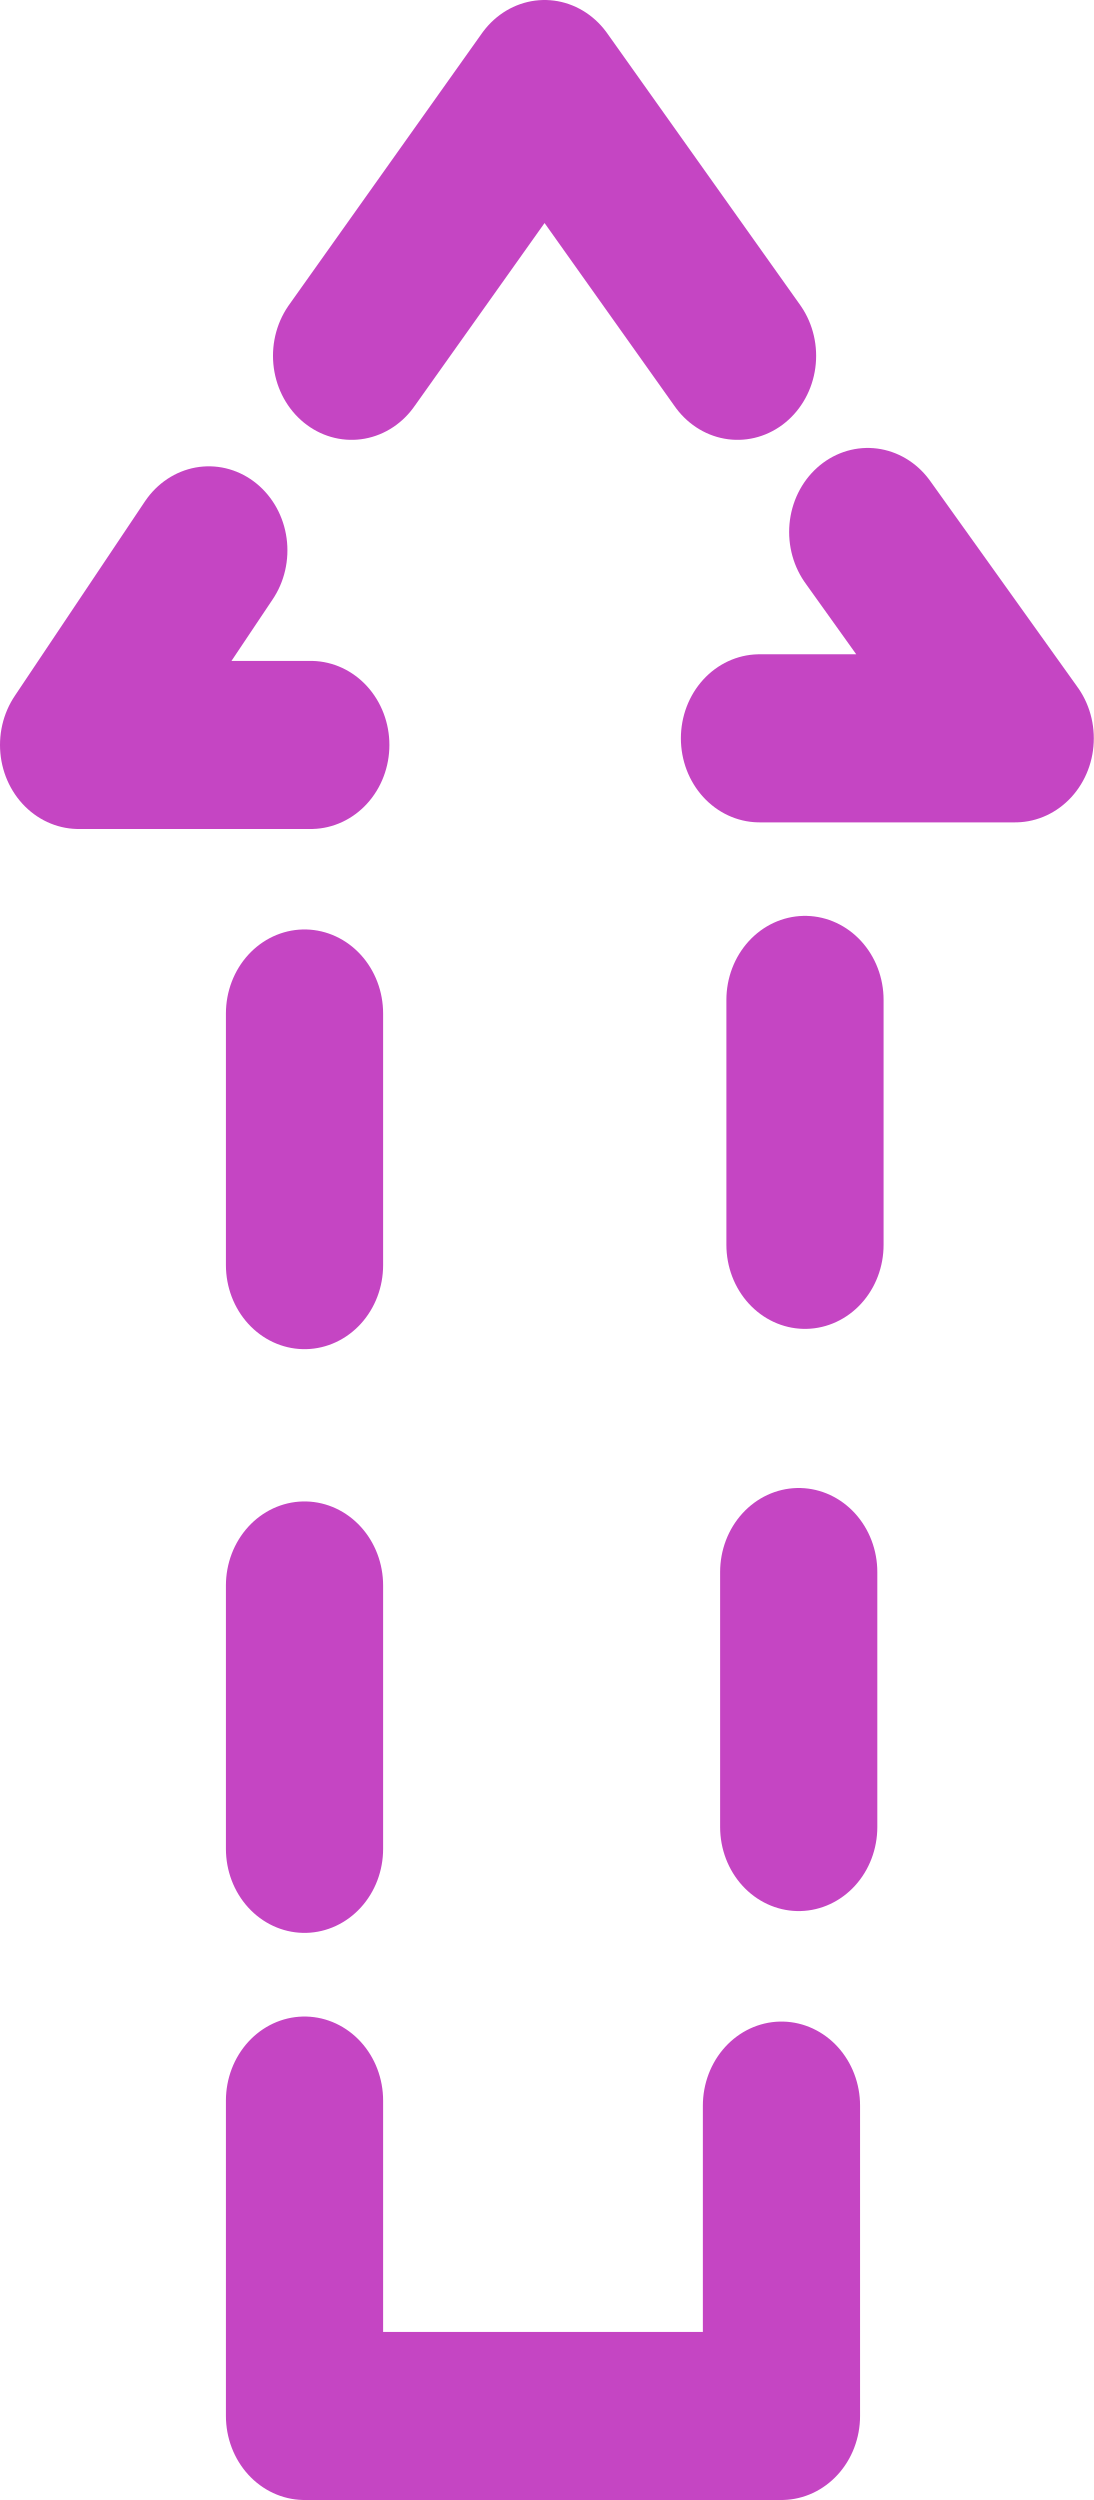
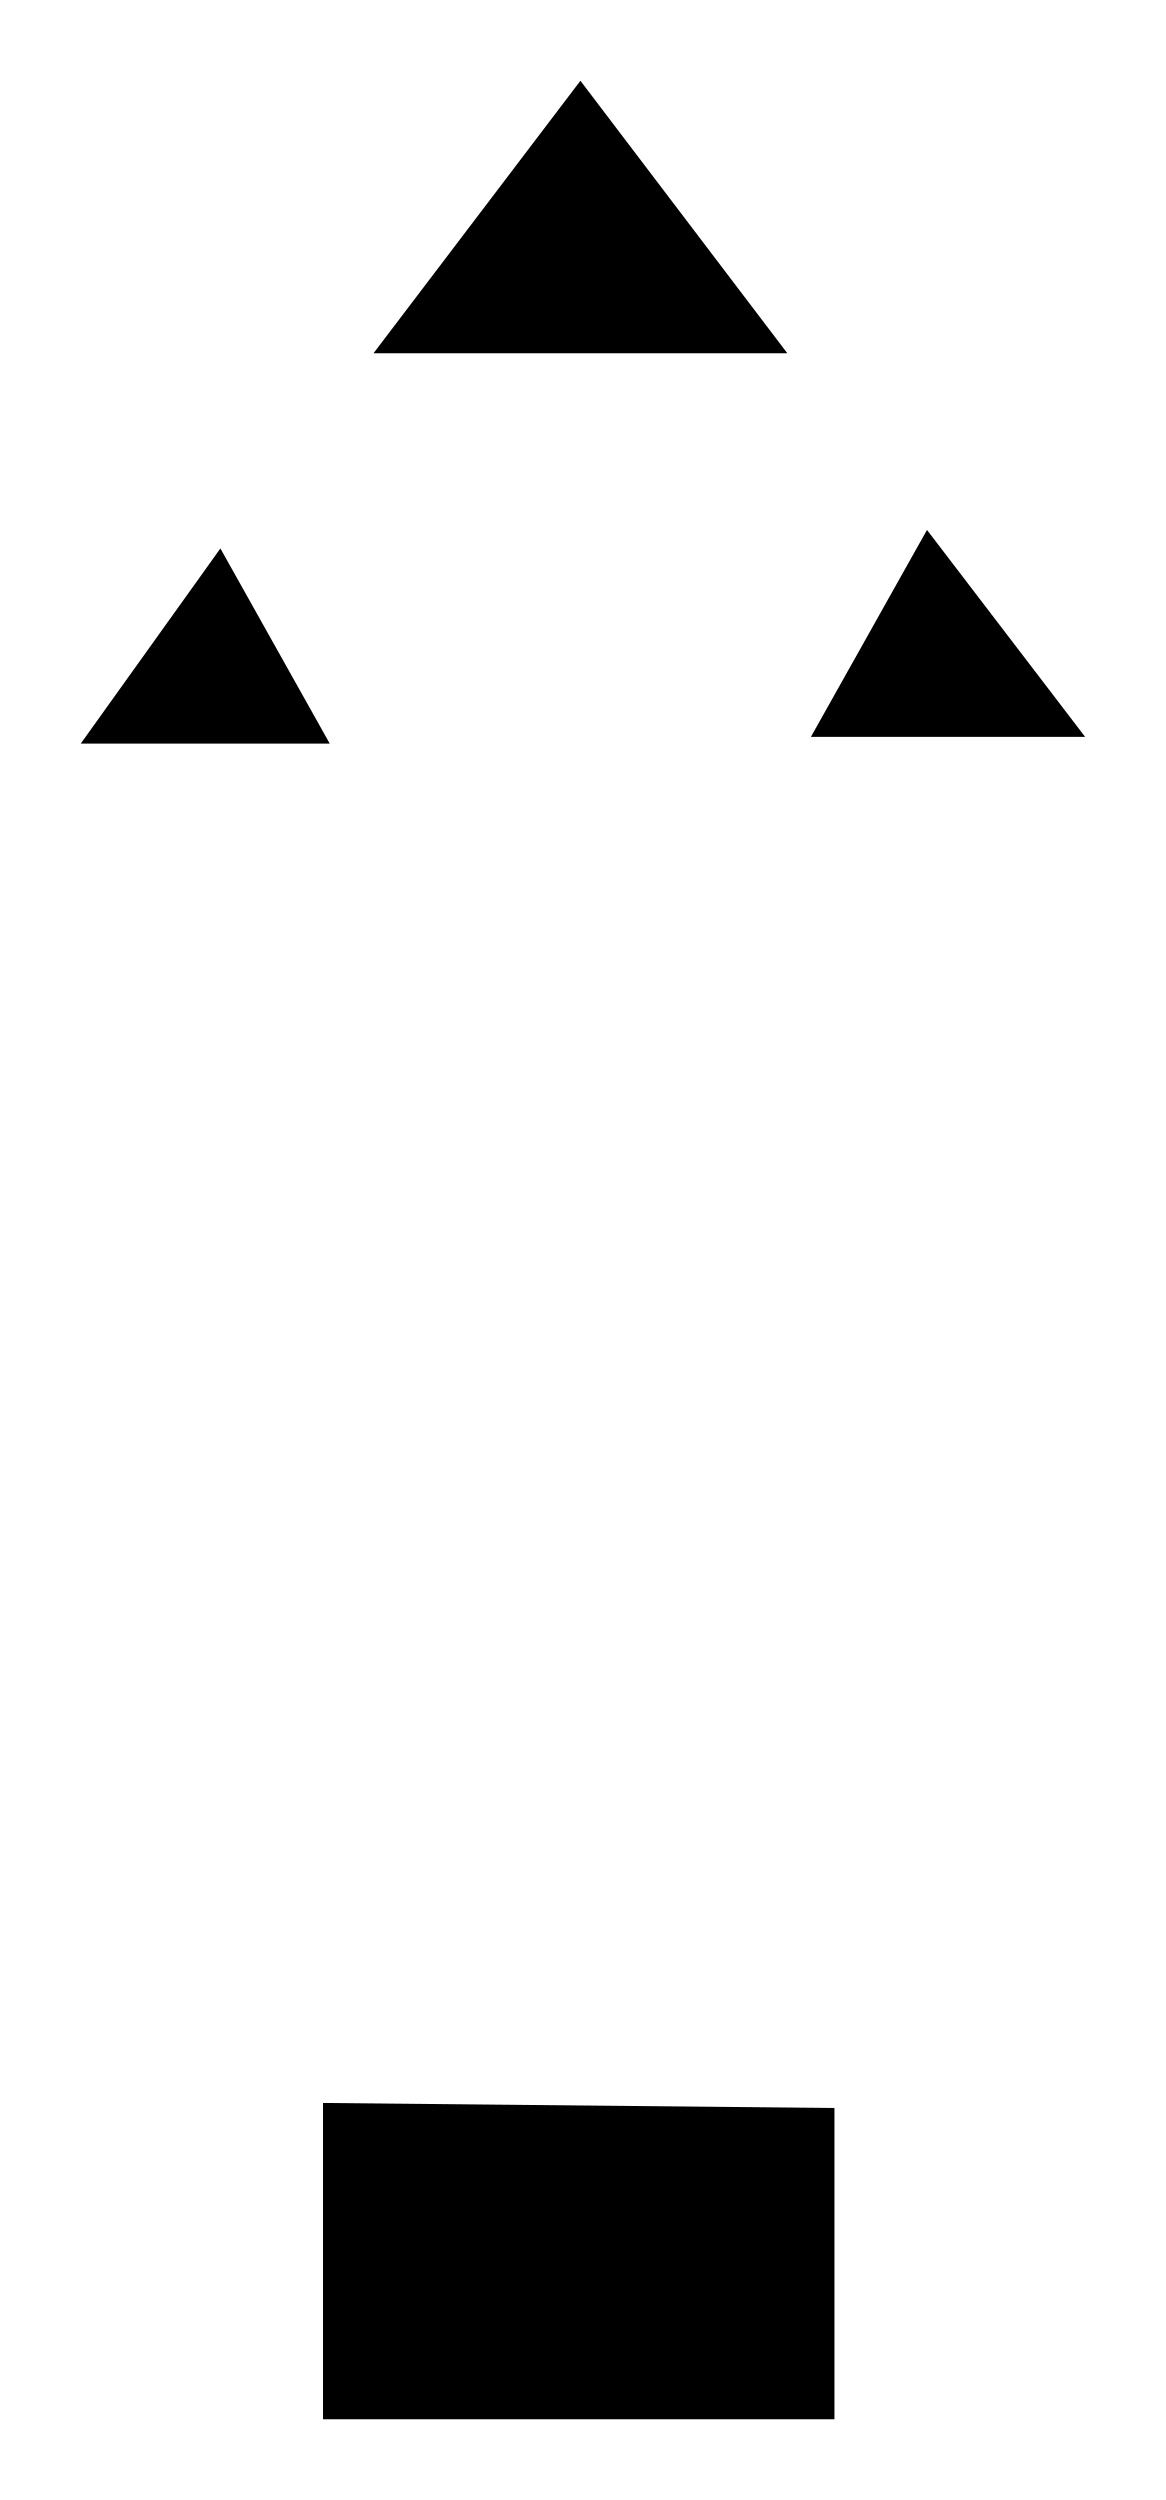
- <svg xmlns="http://www.w3.org/2000/svg" id="svg24" width="22.889" height="52.315" version="1.1" viewBox="0 0 114.446 261.576">
-   <defs id="defs14" />
-   <g id="g22" transform="matrix(0.40248,0,0,0.4303532,8.459413,-477.9478)" fill="none" stroke="#000000" stroke-width="10.383mm" style="fill:none;fill-opacity:1;stroke:#c545c3;stroke-width:40.866;stroke-linecap:round;stroke-linejoin:round;stroke-miterlimit:4;stroke-dasharray:none;stroke-opacity:1">
-     <path id="path6" d="m 70.381,1197.1 50.167,-66.074 50.167,66.074" style="fill:none;fill-opacity:1;stroke:#c545c3;stroke-width:40.866;stroke-linecap:round;stroke-linejoin:round;stroke-miterlimit:4;stroke-dasharray:none;stroke-opacity:1" />
-     <path id="path8" d="m 33.266,1244.4 -33.853,47.312 h 60.364" style="fill:none;fill-opacity:1;stroke:#c545c3;stroke-width:40.866;stroke-linecap:round;stroke-linejoin:round;stroke-miterlimit:4;stroke-dasharray:none;stroke-opacity:1" />
-     <path id="path10" d="m 176.42,1290.1 h 66.482 l -38.339,-50.167" style="fill:none;fill-opacity:1;stroke:#c545c3;stroke-width:40.866;stroke-linecap:round;stroke-linejoin:round;stroke-miterlimit:4;stroke-dasharray:none;stroke-opacity:1" />
-     <path id="path12" d="m 58.145,1621.3 v 76.679 h 123.99 v -75.455" style="fill:none;fill-opacity:1;stroke:#c545c3;stroke-width:40.866;stroke-linecap:round;stroke-linejoin:round;stroke-miterlimit:4;stroke-dasharray:none;stroke-opacity:1" />
-     <path id="path14" d="m 58.145,1560.1 v -64.034" style="fill:none;fill-opacity:1;stroke:#c545c3;stroke-width:40.866;stroke-linecap:round;stroke-linejoin:round;stroke-miterlimit:4;stroke-dasharray:none;stroke-opacity:1" />
-     <path id="path16" d="m 58.145,1357 v 61.18" style="fill:none;fill-opacity:1;stroke:#c545c3;stroke-width:40.866;stroke-linecap:round;stroke-linejoin:round;stroke-miterlimit:4;stroke-dasharray:none;stroke-opacity:1" />
-     <path id="path18" d="m 188.25,1353.7 v 59.548" style="fill:none;fill-opacity:1;stroke:#c545c3;stroke-width:40.866;stroke-linecap:round;stroke-linejoin:round;stroke-miterlimit:4;stroke-dasharray:none;stroke-opacity:1" />
-     <path id="path20" d="m 186.62,1492.8 v 61.995" style="fill:none;fill-opacity:1;stroke:#c545c3;stroke-width:40.866;stroke-linecap:round;stroke-linejoin:round;stroke-miterlimit:4;stroke-dasharray:none;stroke-opacity:1" />
-   </g>
+ <svg xmlns="http://www.w3.org/2000/svg" version="1.2" baseProfile="tiny" xml:space="preserve" style="shape-rendering:geometricPrecision; fill-rule:evenodd;" width="6.93mm" height="14.86mm" viewBox="-3.45 -7.42 6.93 14.86">
+   <rect class="symbolBox layout" fill="none" x="-2.97" y="-6.94" height="13.9" width="5.97" />
+   <rect class="svgBox layout" fill="none" x="-2.97" y="-6.94" height="13.9" width="5.97" />
+   <path d=" M -1.23,-5.32 L 0,-6.94 L 1.23,-5.32" class="sl f0 sTRFCD" style="stroke-width: 0.96;" />
+   <path d=" M -2.14,-4.16 L -2.97,-3 L -1.49,-3" class="sl f0 sTRFCD" style="stroke-width: 0.96;" />
+   <path d=" M 1.37,-3.04 L 3,-3.04 L 2.06,-4.27" class="sl f0 sTRFCD" style="stroke-width: 0.96;" />
+   <path d=" M -1.53,5.08 L -1.53,6.96 L 1.51,6.96 L 1.51,5.11" class="sl f0 sTRFCD" style="stroke-width: 0.96;" />
+   <path d=" M -1.53,3.58 L -1.53,2.01" class="sl f0 sTRFCD" style="stroke-width: 0.96;" />
+   <path d=" M -1.53,-1.4 L -1.53,0.1" class="sl f0 sTRFCD" style="stroke-width: 0.96;" />
+   <path d=" M 1.66,-1.48 L 1.66,-0.02" class="sl f0 sTRFCD" style="stroke-width: 0.96;" />
+   <path d=" M 1.62,1.93 L 1.62,3.45" class="sl f0 sTRFCD" style="stroke-width: 0.96;" />
+   <circle class="pivotPoint layout" fill="none" cx="0" cy="0" r="1" />
</svg>
